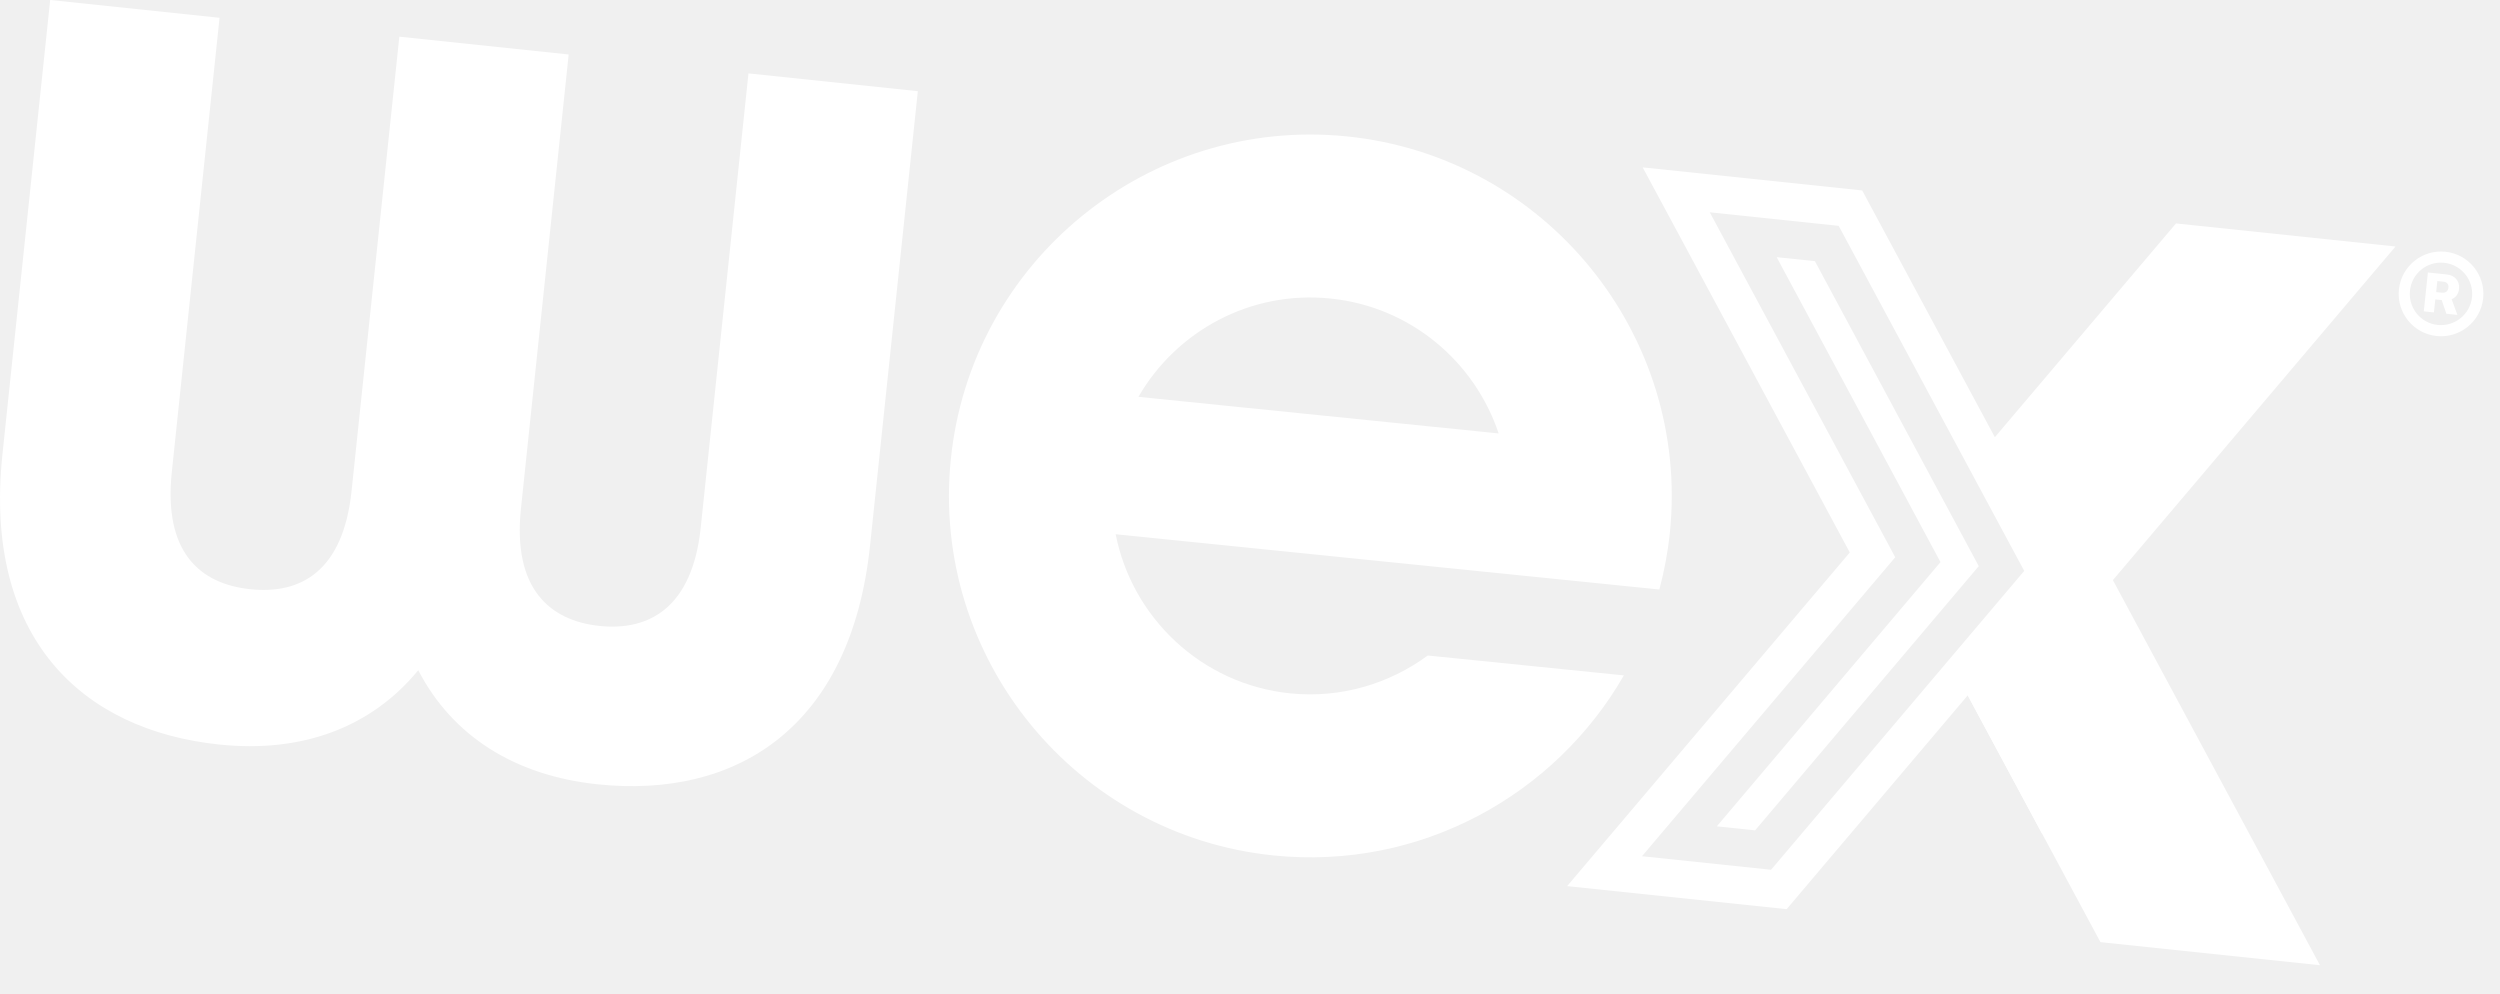
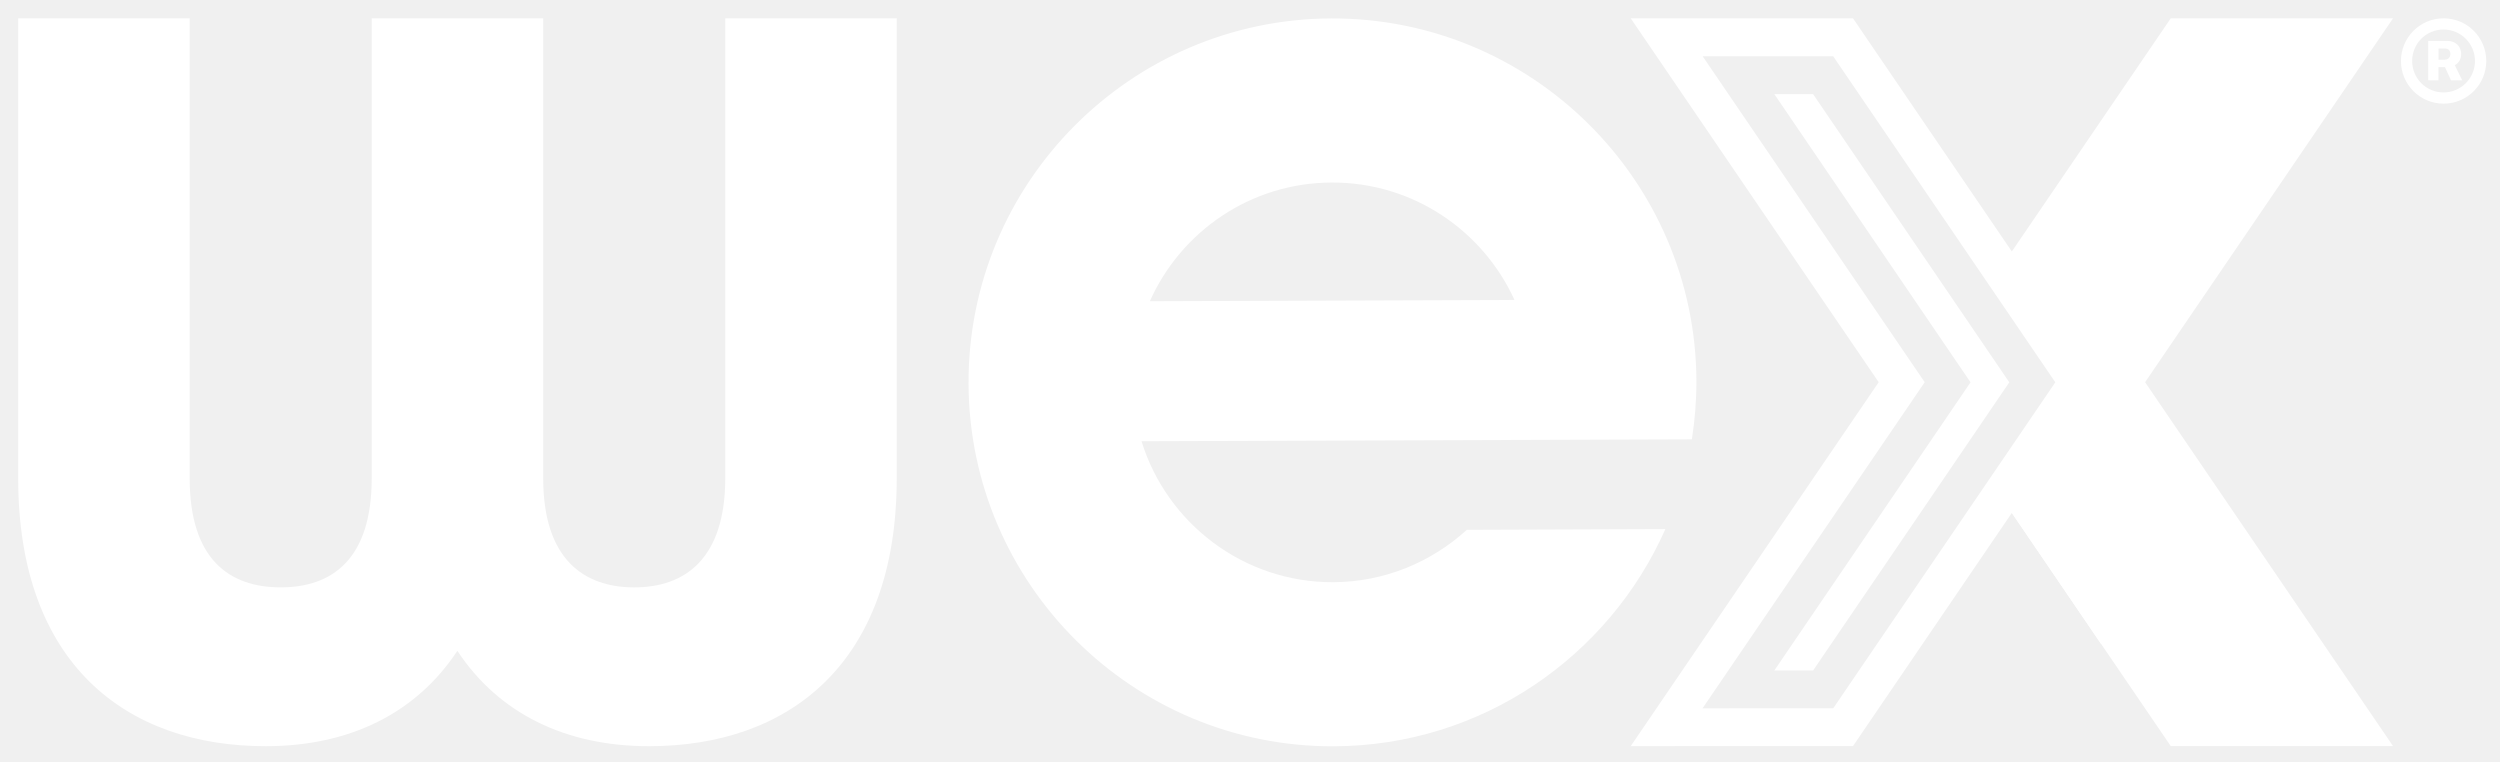
- <svg xmlns="http://www.w3.org/2000/svg" width="83" height="33" viewBox="0 0 83 33" fill="none">
-   <path d="M0.081 15.085L1.666 0L7.289 0.591L5.704 15.672C5.426 18.311 6.612 19.384 8.312 19.562C10.012 19.741 11.395 18.938 11.672 16.3L13.258 1.218L18.88 1.809L17.295 16.891C17.018 19.529 18.238 20.606 19.904 20.781C21.569 20.956 22.986 20.156 23.264 17.518L24.849 2.437L30.472 3.028L28.886 18.109C28.248 24.182 24.425 26.521 19.841 26.039C17.099 25.751 15.024 24.444 13.886 22.252C12.316 24.159 10.019 25.006 7.277 24.718C2.696 24.24 -0.558 21.157 0.081 15.085Z" fill="white" />
-   <path d="M55.091 19.572C55.254 18.959 55.373 18.327 55.441 17.676C56.108 11.092 51.295 5.195 44.715 4.528C38.13 3.861 32.23 8.673 31.567 15.254C30.899 21.838 35.712 27.735 42.293 28.402C47.149 28.895 51.625 26.404 53.913 22.423L47.401 21.763C46.13 22.697 44.528 23.19 42.838 23.02C39.887 22.72 37.585 20.504 37.04 17.737L55.091 19.572ZM44.17 9.911C46.83 10.18 48.959 12.007 49.755 14.39L37.796 13.175C39.054 10.997 41.507 9.638 44.17 9.911Z" fill="white" />
-   <path d="M79.531 8.184L72.243 7.418L66.229 14.515L61.825 6.323L54.537 5.557L61.413 18.342L52.029 29.419L59.317 30.184L65.328 23.087L69.735 31.279L77.023 32.045L70.148 19.26L79.531 8.184ZM58.793 28.876L54.514 28.427L62.922 18.501L56.764 7.048L61.044 7.498L67.204 18.954L58.796 28.88L58.793 28.876Z" fill="white" />
-   <path d="M60.255 8.671L58.985 8.538L64.424 18.662L56.998 27.434L58.269 27.568L65.695 18.796L60.255 8.671Z" fill="white" />
-   <path d="M79.644 9.61C79.725 8.838 80.417 8.277 81.189 8.358C81.962 8.439 82.522 9.132 82.441 9.904C82.36 10.676 81.668 11.237 80.895 11.156C80.123 11.075 79.562 10.382 79.644 9.61ZM82.071 9.865C82.13 9.297 81.719 8.785 81.147 8.725C80.576 8.665 80.071 9.077 80.011 9.649C79.951 10.22 80.363 10.729 80.93 10.788C81.498 10.848 82.011 10.436 82.071 9.865ZM80.606 9.046L81.24 9.113C81.482 9.138 81.67 9.315 81.641 9.589C81.623 9.762 81.53 9.878 81.395 9.934L81.585 10.455L81.218 10.416L81.066 9.963L80.852 9.94L80.806 10.373L80.47 10.337L80.606 9.046ZM81.089 9.716C81.186 9.727 81.275 9.673 81.288 9.548C81.302 9.424 81.224 9.363 81.13 9.353L80.919 9.331L80.881 9.698L81.092 9.72L81.089 9.716Z" fill="white" />
-   <path d="M68.704 19.112L67.802 27.691L65.334 23.095L68.704 19.112Z" fill="white" />
+ <svg xmlns="http://www.w3.org/2000/svg" width="82.42" height="25.10" viewBox="-0.44 3.65 82.42 25.10" fill="none">
+   <g transform="rotate(-6.0 41.5 16.5)">
+     <path d="M0.081 15.085L1.666 0L7.289 0.591L5.704 15.672C5.426 18.311 6.612 19.384 8.312 19.562C10.012 19.741 11.395 18.938 11.672 16.3L13.258 1.218L18.88 1.809L17.295 16.891C17.018 19.529 18.238 20.606 19.904 20.781C21.569 20.956 22.986 20.156 23.264 17.518L24.849 2.437L30.472 3.028L28.886 18.109C28.248 24.182 24.425 26.521 19.841 26.039C17.099 25.751 15.024 24.444 13.886 22.252C12.316 24.159 10.019 25.006 7.277 24.718C2.696 24.24 -0.558 21.157 0.081 15.085Z" fill="white" />
+     <path d="M55.091 19.572C55.254 18.959 55.373 18.327 55.441 17.676C56.108 11.092 51.295 5.195 44.715 4.528C38.13 3.861 32.23 8.673 31.567 15.254C30.899 21.838 35.712 27.735 42.293 28.402C47.149 28.895 51.625 26.404 53.913 22.423L47.401 21.763C46.13 22.697 44.528 23.19 42.838 23.02C39.887 22.72 37.585 20.504 37.04 17.737L55.091 19.572ZM44.17 9.911C46.83 10.18 48.959 12.007 49.755 14.39L37.796 13.175C39.054 10.997 41.507 9.638 44.17 9.911Z" fill="white" />
+     <path d="M79.531 8.184L72.243 7.418L66.229 14.515L61.825 6.323L54.537 5.557L61.413 18.342L52.029 29.419L59.317 30.184L65.328 23.087L69.735 31.279L77.023 32.045L70.148 19.26L79.531 8.184ZM58.793 28.876L54.514 28.427L62.922 18.501L56.764 7.048L61.044 7.498L67.204 18.954L58.796 28.88L58.793 28.876Z" fill="white" />
+     <path d="M60.255 8.671L58.985 8.538L64.424 18.662L56.998 27.434L58.269 27.568L65.695 18.796L60.255 8.671Z" fill="white" />
+     <path d="M79.644 9.61C79.725 8.838 80.417 8.277 81.189 8.358C81.962 8.439 82.522 9.132 82.441 9.904C82.36 10.676 81.668 11.237 80.895 11.156C80.123 11.075 79.562 10.382 79.644 9.61ZM82.071 9.865C82.13 9.297 81.719 8.785 81.147 8.725C80.576 8.665 80.071 9.077 80.011 9.649C79.951 10.22 80.363 10.729 80.93 10.788C81.498 10.848 82.011 10.436 82.071 9.865ZM80.606 9.046L81.24 9.113C81.482 9.138 81.67 9.315 81.641 9.589C81.623 9.762 81.53 9.878 81.395 9.934L81.585 10.455L81.218 10.416L81.066 9.963L80.852 9.94L80.806 10.373L80.47 10.337L80.606 9.046ZM81.089 9.716C81.186 9.727 81.275 9.673 81.288 9.548C81.302 9.424 81.224 9.363 81.13 9.353L80.919 9.331L80.881 9.698L81.092 9.72L81.089 9.716Z" fill="white" />
+     <path d="M68.704 19.112L67.802 27.691L65.334 23.095L68.704 19.112Z" fill="white" />
+   </g>
</svg>
